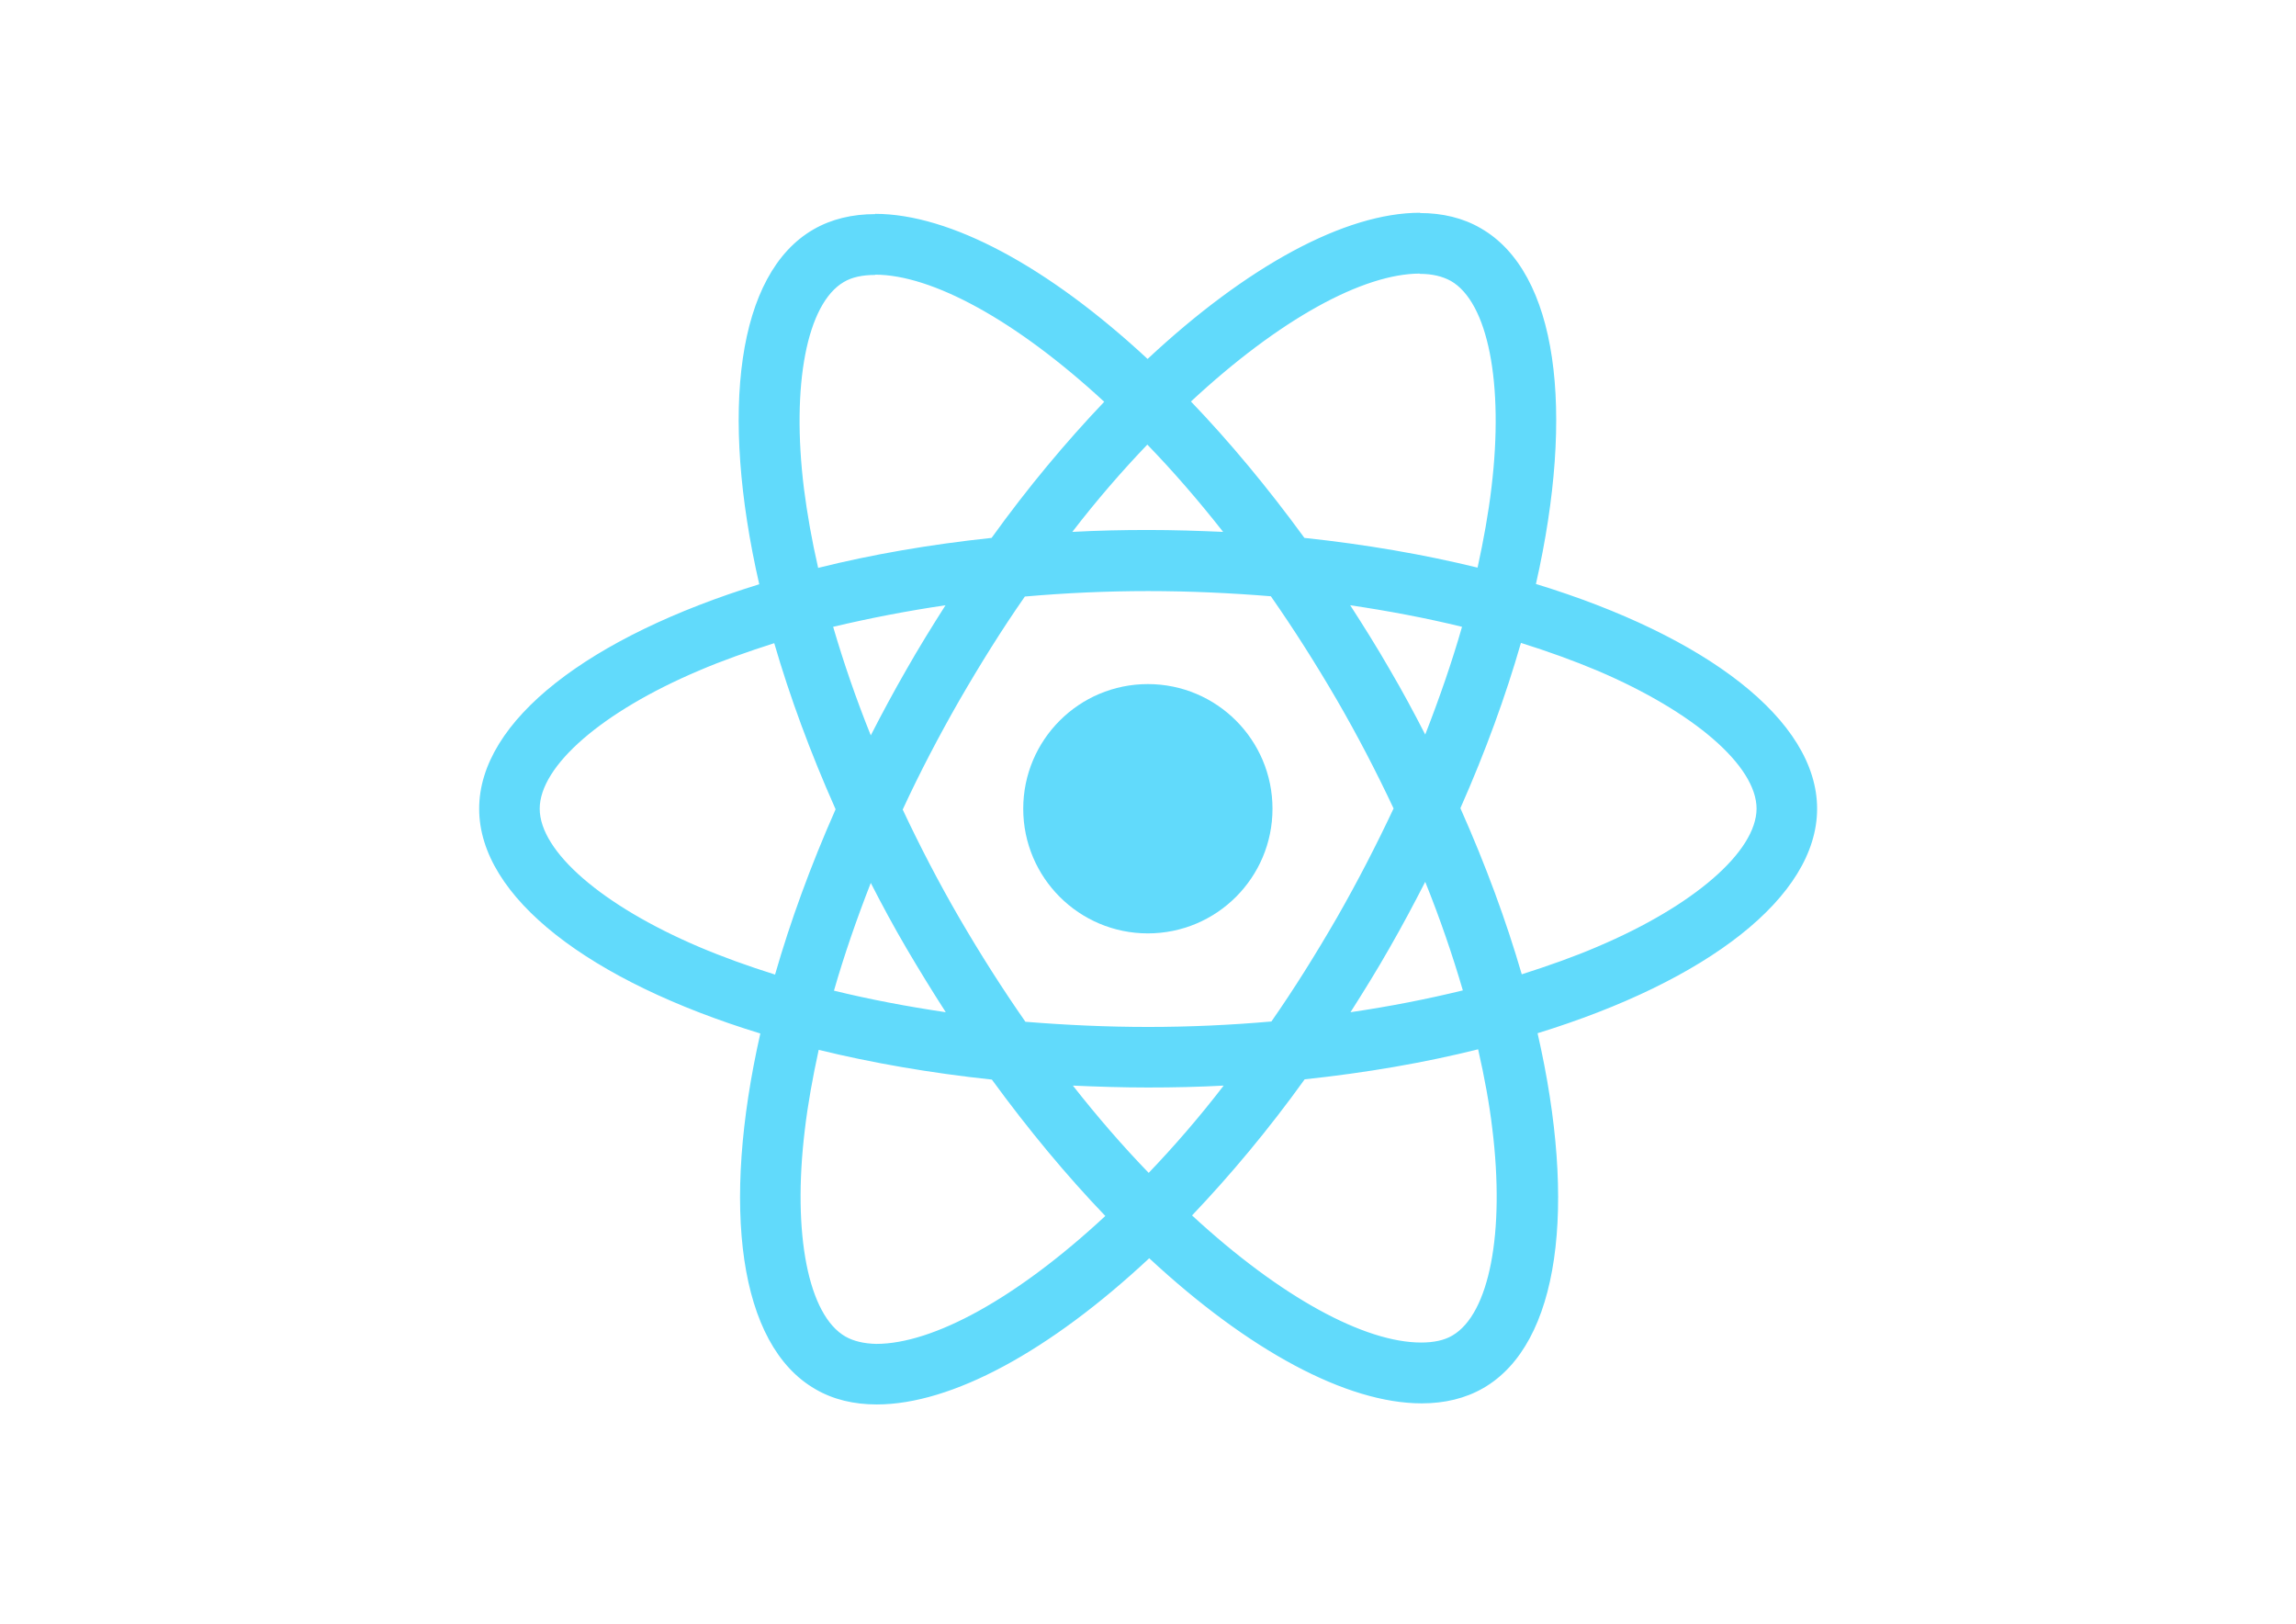
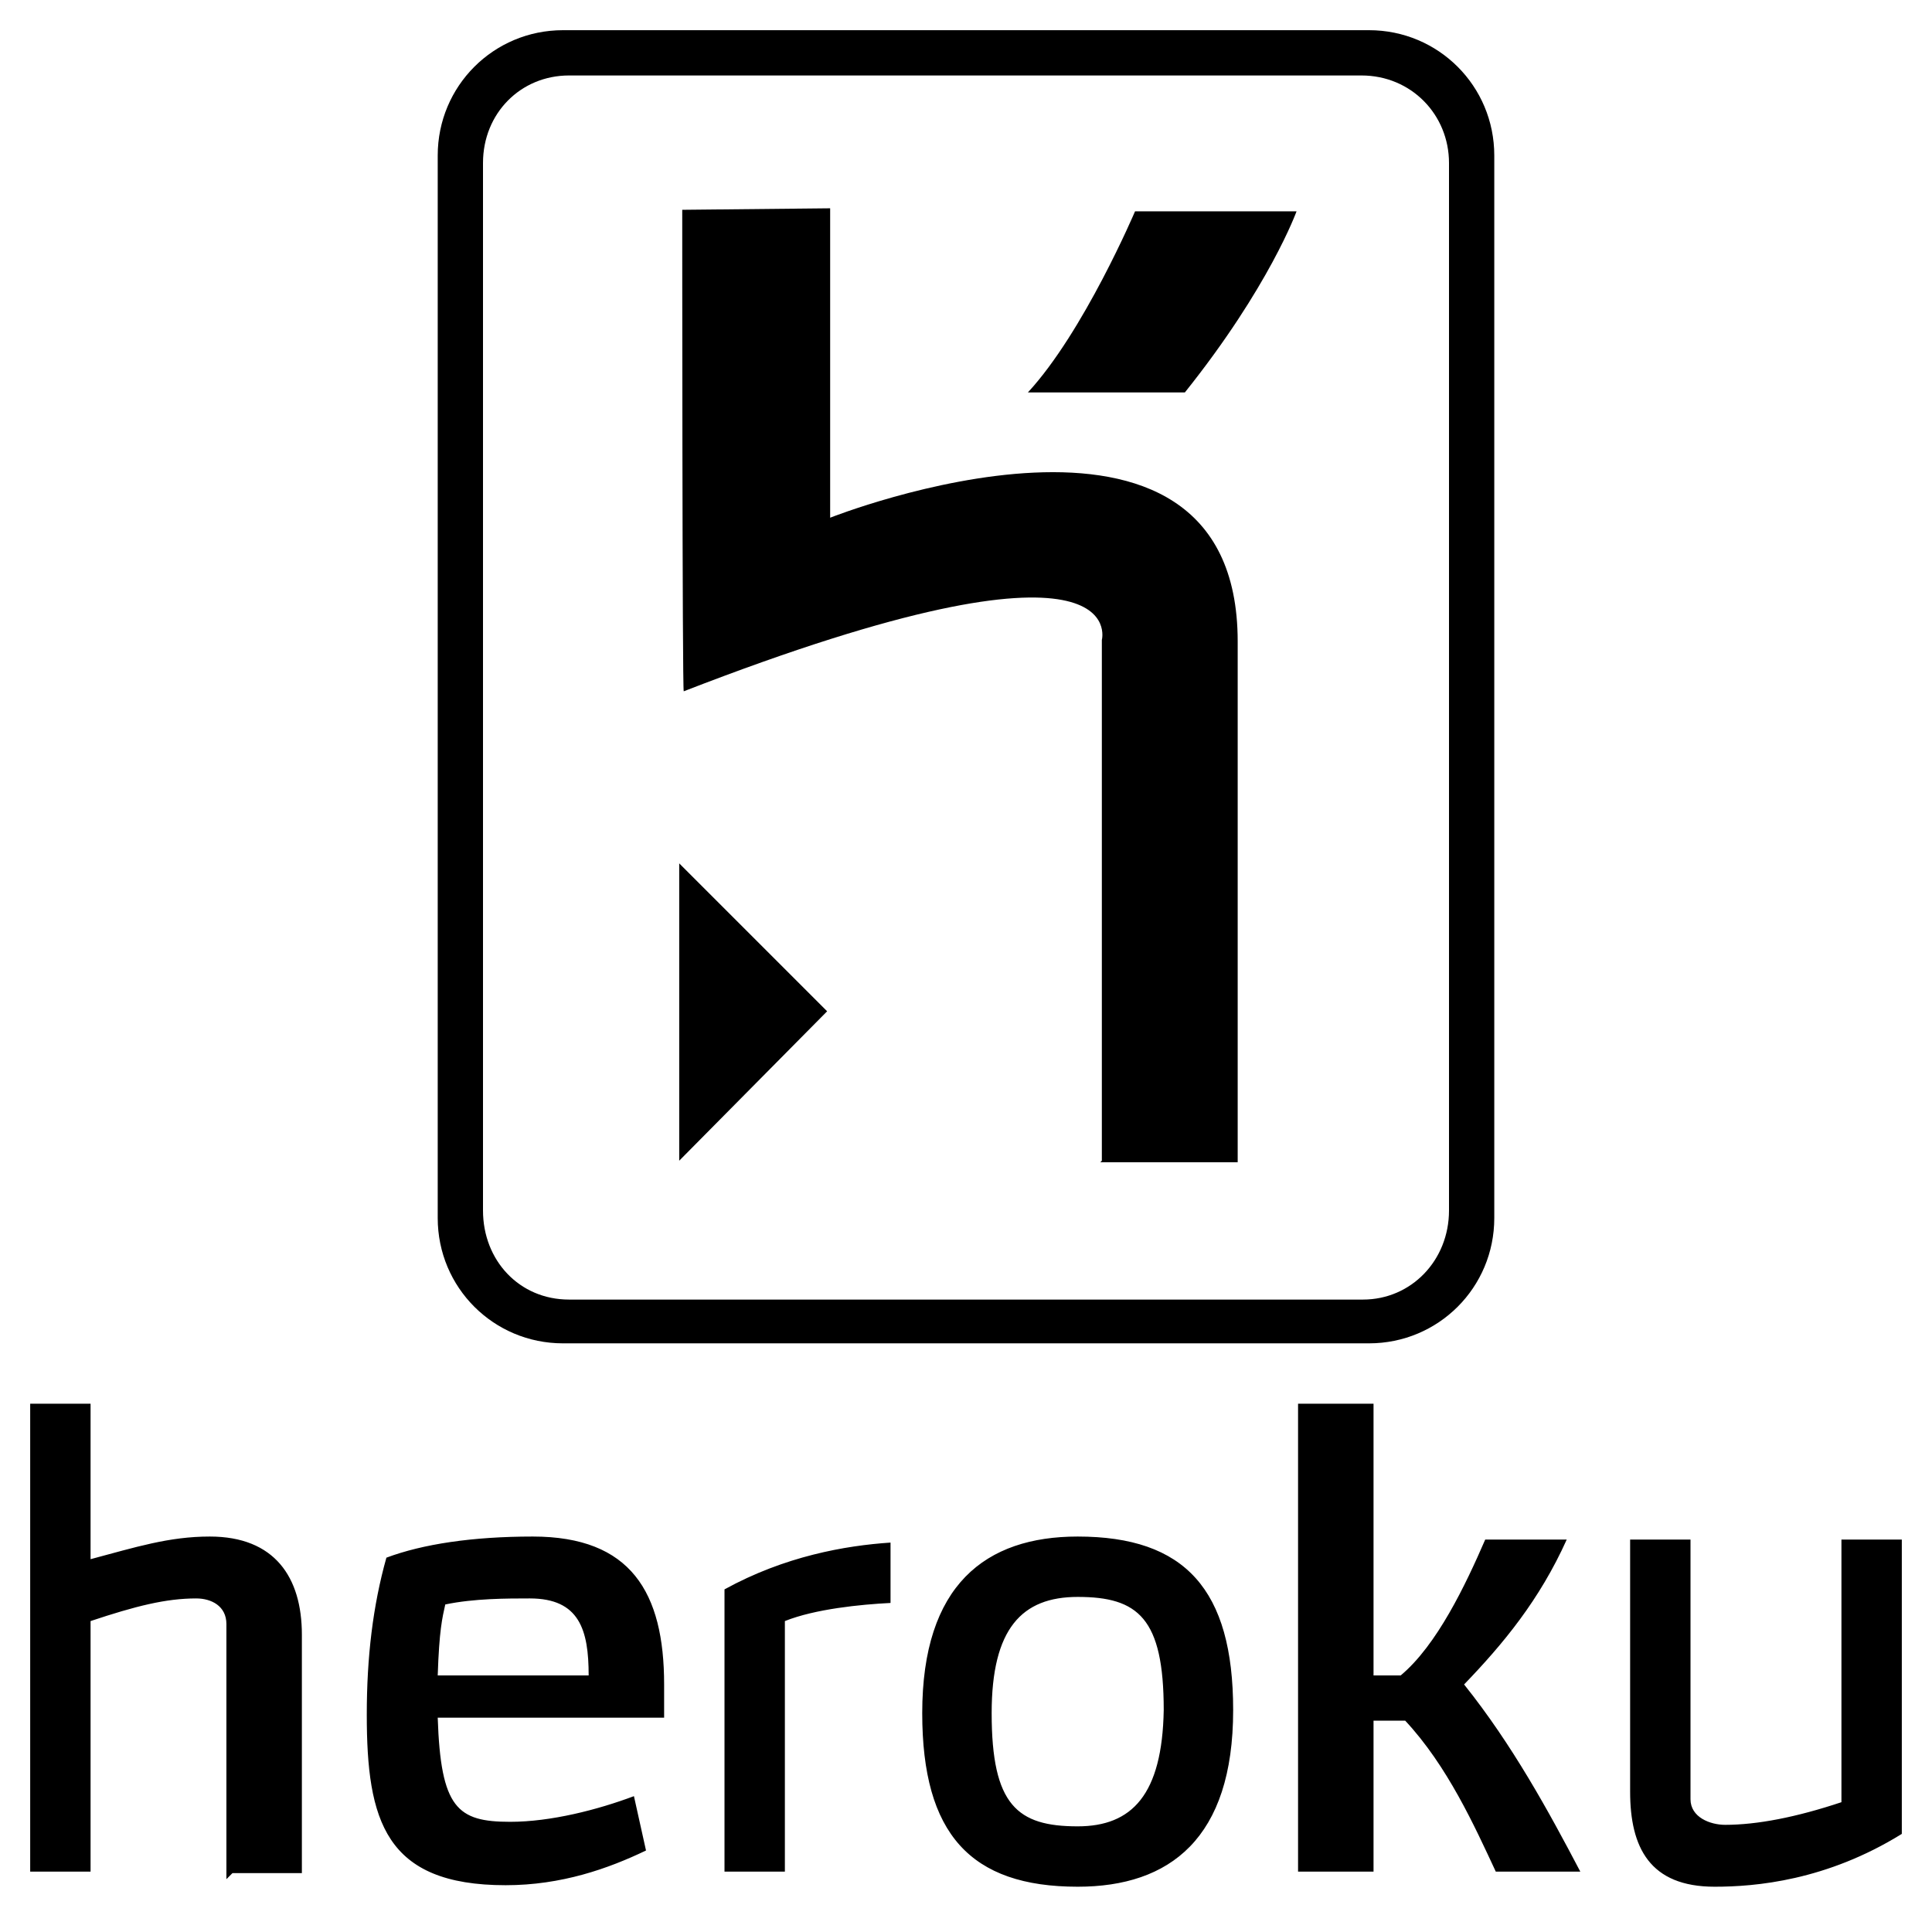
- <svg xmlns="http://www.w3.org/2000/svg" viewBox="0 0 841.9 595.3">
-   <g fill="#61DAFB">
-     <path d="M666.3 296.5c0-32.5-40.7-63.3-103.1-82.4 14.4-63.6 8-114.2-20.2-130.4-6.5-3.8-14.1-5.6-22.4-5.6v22.3c4.6 0 8.3.9 11.4 2.6 13.6 7.8 19.5 37.5 14.9 75.7-1.1 9.4-2.9 19.3-5.1 29.4-19.6-4.8-41-8.5-63.5-10.9-13.5-18.5-27.5-35.3-41.6-50 32.6-30.3 63.2-46.9 84-46.9V78c-27.5 0-63.5 19.6-99.9 53.6-36.4-33.8-72.4-53.2-99.9-53.2v22.3c20.7 0 51.4 16.5 84 46.6-14 14.7-28 31.4-41.3 49.9-22.6 2.4-44 6.1-63.6 11-2.3-10-4-19.7-5.2-29-4.7-38.2 1.1-67.9 14.6-75.8 3-1.8 6.9-2.6 11.5-2.6V78.5c-8.4 0-16 1.8-22.6 5.6-28.1 16.2-34.4 66.7-19.9 130.1-62.2 19.2-102.7 49.9-102.7 82.3 0 32.5 40.7 63.3 103.1 82.4-14.4 63.6-8 114.2 20.2 130.4 6.5 3.8 14.1 5.6 22.5 5.6 27.5 0 63.5-19.6 99.9-53.6 36.4 33.8 72.4 53.2 99.9 53.2 8.4 0 16-1.8 22.6-5.6 28.1-16.2 34.4-66.7 19.9-130.1 62-19.1 102.5-49.9 102.5-82.3zm-130.2-66.7c-3.7 12.9-8.3 26.2-13.5 39.5-4.1-8-8.4-16-13.1-24-4.6-8-9.5-15.8-14.4-23.4 14.2 2.1 27.9 4.7 41 7.9zm-45.8 106.5c-7.8 13.5-15.8 26.3-24.1 38.2-14.9 1.3-30 2-45.2 2-15.1 0-30.2-.7-45-1.9-8.3-11.9-16.4-24.6-24.2-38-7.6-13.1-14.5-26.4-20.8-39.8 6.2-13.4 13.2-26.8 20.7-39.9 7.8-13.5 15.8-26.3 24.1-38.2 14.9-1.3 30-2 45.2-2 15.1 0 30.2.7 45 1.9 8.3 11.9 16.4 24.6 24.2 38 7.6 13.1 14.5 26.4 20.8 39.8-6.3 13.4-13.2 26.8-20.7 39.9zm32.3-13c5.4 13.4 10 26.8 13.8 39.8-13.1 3.2-26.9 5.9-41.2 8 4.9-7.7 9.8-15.6 14.4-23.7 4.6-8 8.9-16.1 13-24.1zM421.2 430c-9.3-9.6-18.6-20.3-27.8-32 9 .4 18.2.7 27.5.7 9.4 0 18.7-.2 27.8-.7-9 11.7-18.3 22.4-27.5 32zm-74.4-58.9c-14.2-2.1-27.9-4.7-41-7.9 3.7-12.9 8.3-26.2 13.5-39.5 4.1 8 8.4 16 13.1 24 4.7 8 9.5 15.8 14.4 23.4zM420.7 163c9.3 9.6 18.6 20.3 27.8 32-9-.4-18.2-.7-27.5-.7-9.4 0-18.7.2-27.8.7 9-11.7 18.3-22.4 27.5-32zm-74 58.9c-4.9 7.7-9.8 15.6-14.4 23.7-4.6 8-8.9 16-13 24-5.4-13.4-10-26.8-13.8-39.8 13.1-3.1 26.9-5.8 41.2-7.9zm-90.5 125.2c-35.4-15.1-58.3-34.9-58.3-50.6 0-15.7 22.9-35.6 58.3-50.6 8.6-3.7 18-7 27.7-10.1 5.7 19.6 13.2 40 22.5 60.9-9.2 20.8-16.6 41.1-22.2 60.6-9.9-3.1-19.3-6.5-28-10.2zM310 490c-13.6-7.8-19.5-37.5-14.9-75.7 1.1-9.4 2.9-19.3 5.1-29.4 19.6 4.8 41 8.5 63.5 10.9 13.5 18.5 27.5 35.3 41.6 50-32.6 30.3-63.2 46.9-84 46.9-4.5-.1-8.3-1-11.3-2.7zm237.2-76.2c4.7 38.2-1.1 67.9-14.6 75.8-3 1.8-6.9 2.6-11.5 2.6-20.7 0-51.4-16.5-84-46.6 14-14.7 28-31.4 41.3-49.9 22.6-2.4 44-6.1 63.6-11 2.3 10.1 4.1 19.8 5.2 29.1zm38.5-66.7c-8.6 3.7-18 7-27.7 10.1-5.7-19.6-13.2-40-22.5-60.9 9.2-20.8 16.6-41.1 22.2-60.6 9.9 3.1 19.3 6.5 28.1 10.2 35.4 15.1 58.3 34.9 58.3 50.6-.1 15.7-23 35.6-58.4 50.6zM320.8 78.4z" />
-     <circle cx="420.9" cy="296.5" r="45.7" />
-     <path d="M520.5 78.1z" />
-   </g>
+ <svg viewBox="0 0 128 128">
+   <path d="M35.3 101.8c-4 0-7.3.5-9.7 1.4-.9 3.2-1.3 6.6-1.3 10.4 0 7 1.2 11.3 9.2 11.3 3.7 0 6.8-1.1 9.3-2.3l-.8-3.6c-2.4.9-5.5 1.7-8.2 1.7-3.5 0-4.6-.9-4.8-6.9h15v-2.2c0-6.1-2.2-9.8-8.7-9.8zm-6.3 9.2c.1-3 .3-3.8.5-4.7 1.9-.4 4.1-.4 5.6-.4 3.3 0 3.9 2.1 3.9 5.1h-10zM13.9 101.8c-2.7 0-4.9.7-7.9 1.5v-10.3h-4v31h4v-16.6c3-1 5-1.5 7-1.5 1 0 2 .5 2 1.7v16.9l.4-.4h4.6v-15.8c0-3.8-1.8-6.5-6.1-6.5zM122 102v17.4c-3 1-5.6 1.5-7.7 1.5-1 0-2.3-.5-2.3-1.7v-17.2h-4v16.7c0 3.7 1.3 6.3 5.6 6.3 2.7 0 7.4-.4 12.4-3.5v-19.5h-4zM103.8 102h-5.4c-1.3 3-3.2 7-5.6 9h-1.8v-18h-5v31h5v-10h2.1c2.8 3 4.6 7 6 10h5.6c-2.1-4-4.5-8.4-7.7-12.4 2.6-2.7 5-5.6 6.8-9.6zM48 124h4v-16.6c2-.8 5-1.1 7-1.2v-4c-3 .2-7 .9-11 3.1v18.7zM71.4 101.8c-6.1 0-10.3 3.2-10.3 11.7 0 8 3.2 11.5 10.3 11.5 6.1 0 10.3-3.2 10.3-11.7 0-8-3.2-11.5-10.3-11.5zm0 19.2c-4 0-5.7-1.4-5.7-7.5 0-5.6 2-7.7 5.7-7.7 4 0 5.7 1.4 5.7 7.5-.1 5.6-2.1 7.7-5.7 7.7zM99 10.3c0-4.6-3.7-8.3-8.3-8.3h-53.4c-4.6 0-8.3 3.7-8.3 8.3v70.4c0 4.6 3.7 8.3 8.3 8.3h53.4c4.6 0 8.3-3.7 8.3-8.3v-70.4zm-67 .5c0-3.3 2.5-5.8 5.7-5.8h52.5c3.3 0 5.8 2.6 5.8 5.8v69.4c0 3.3-2.5 5.9-5.7 5.9h-52.6c-3.3 0-5.7-2.6-5.7-5.9v-69.4zM85.9 14h-10.7s-3.4 8-7.1 12h10.4c5.6-7 7.4-12 7.4-12zM45 76.9l9.8-9.9-9.8-9.8zM73 42.4v34.5l-.1.1h9.1v-34.5c0-18.9-27-8.2-27-8.2v-20.5l-9.8.1s0 32 .1 31.9c29.9-11.6 27.7-3.4 27.7-3.4z" />
</svg>
